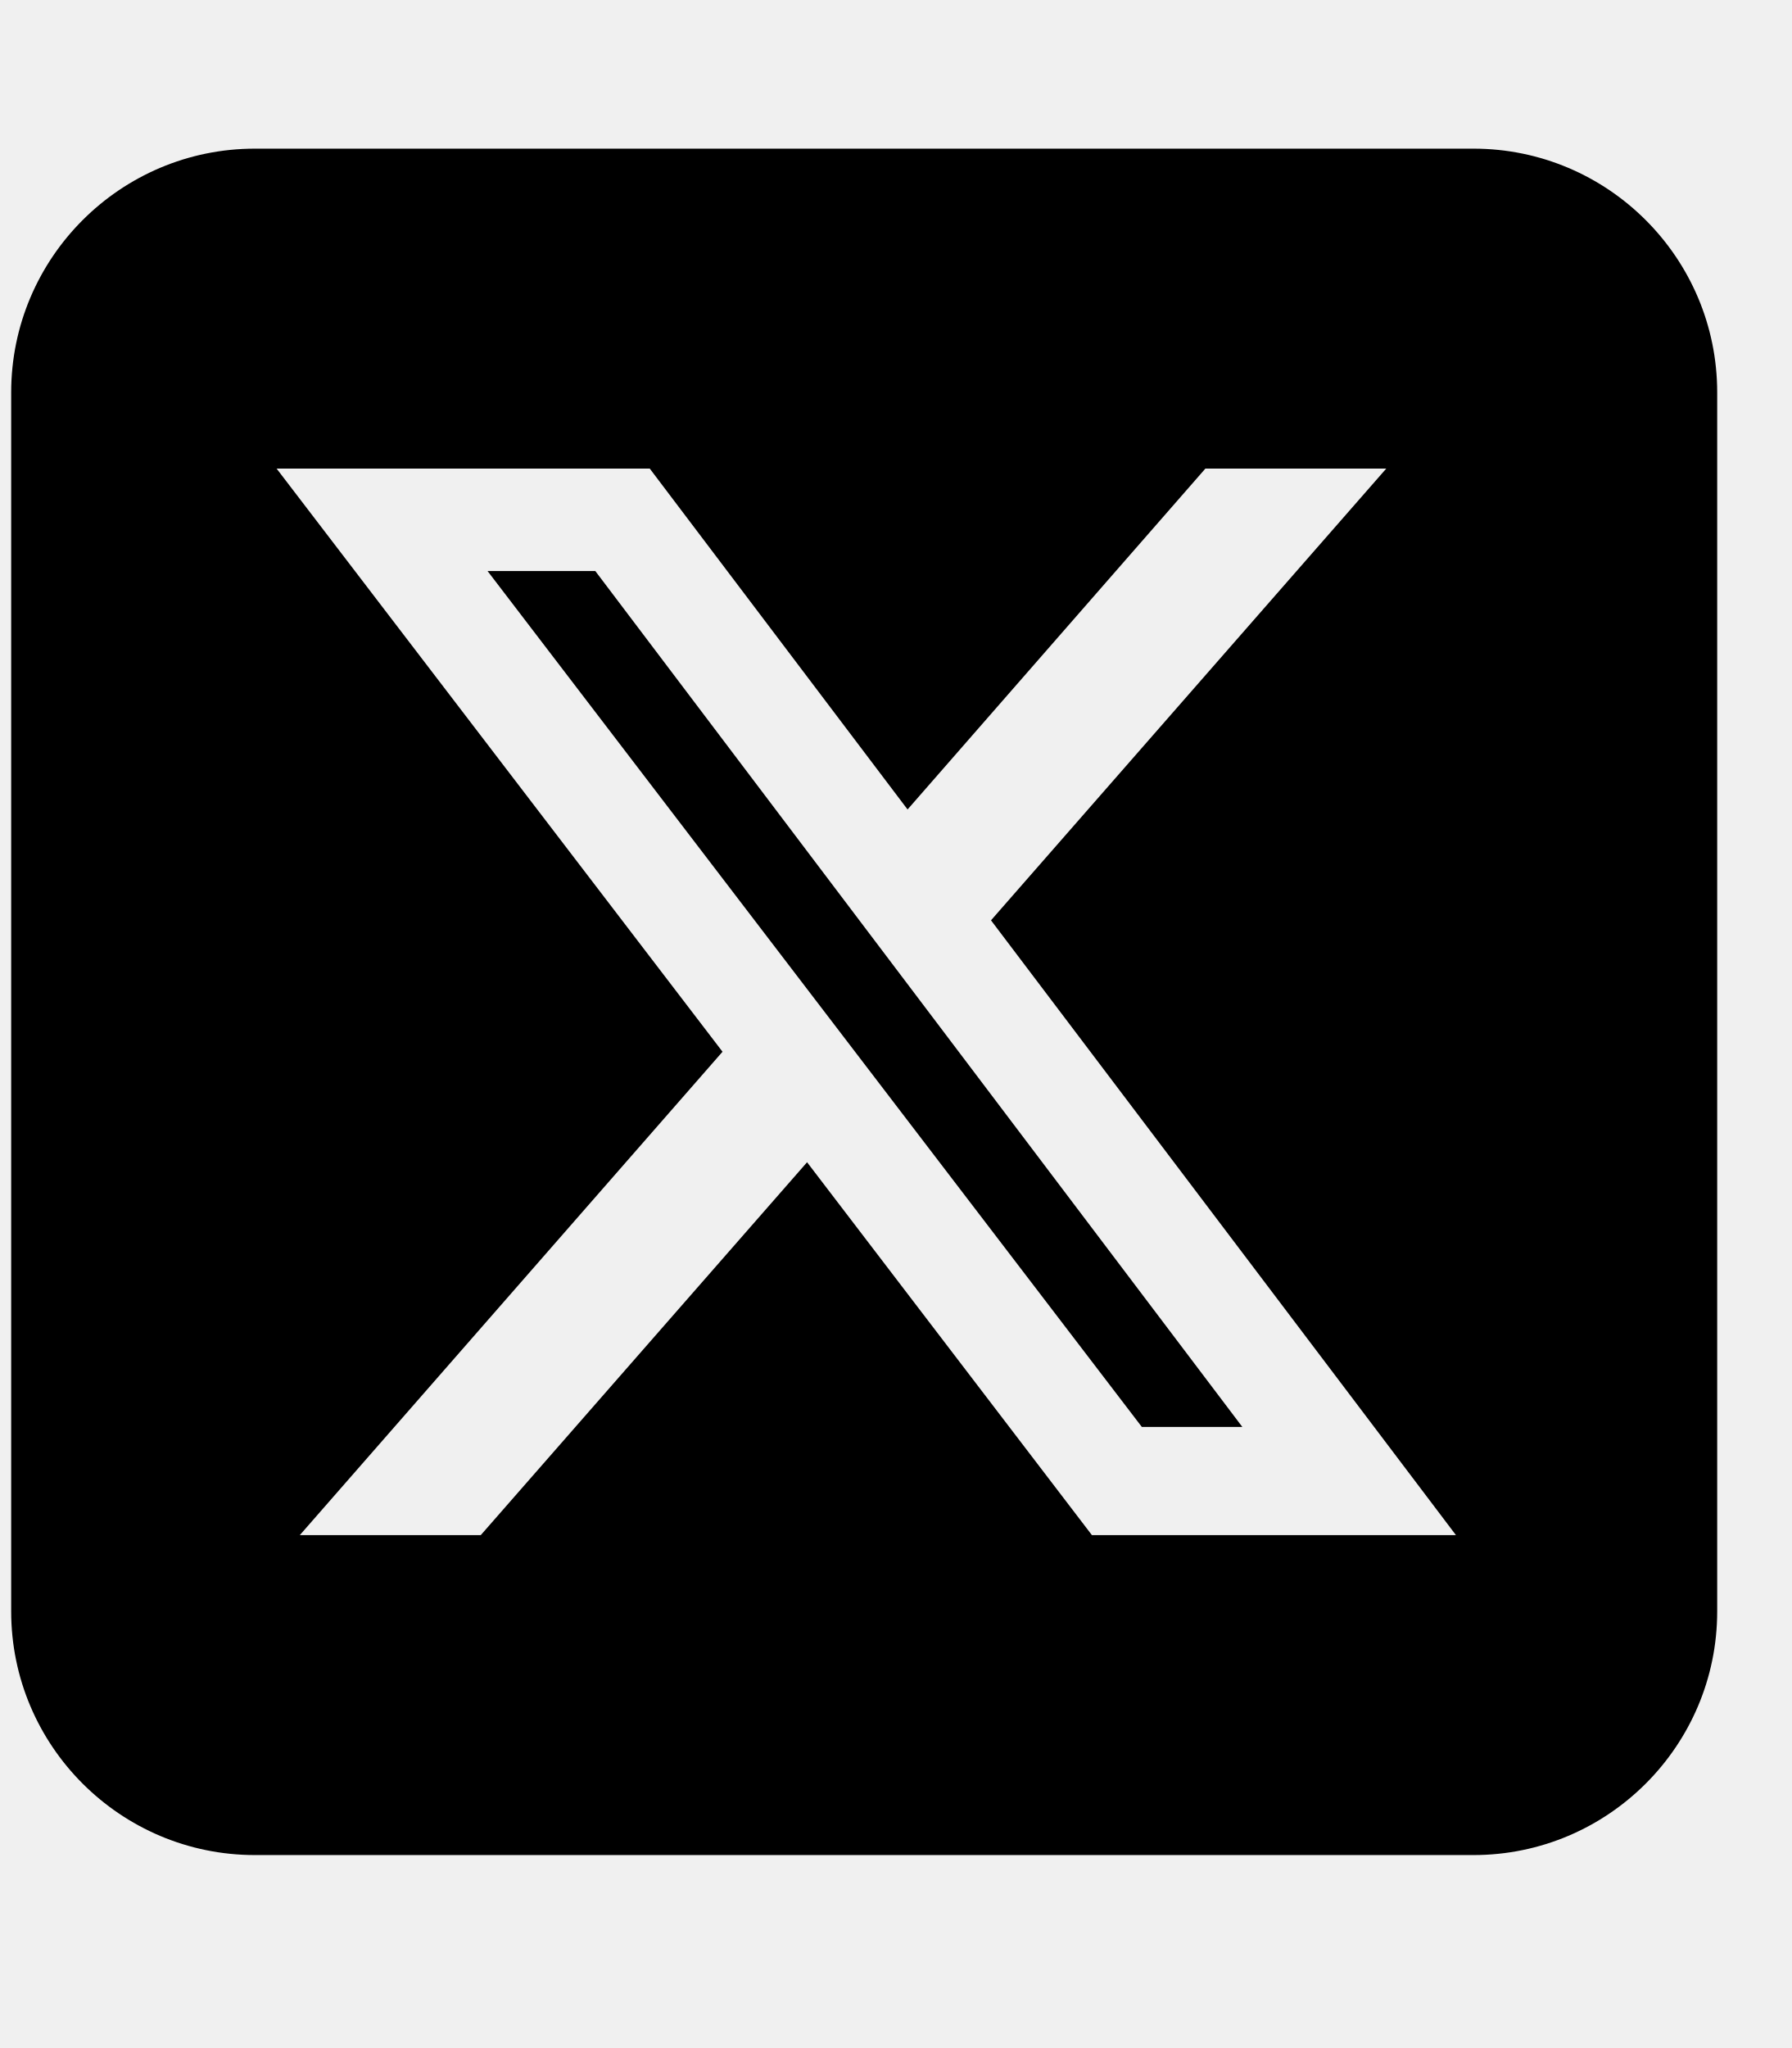
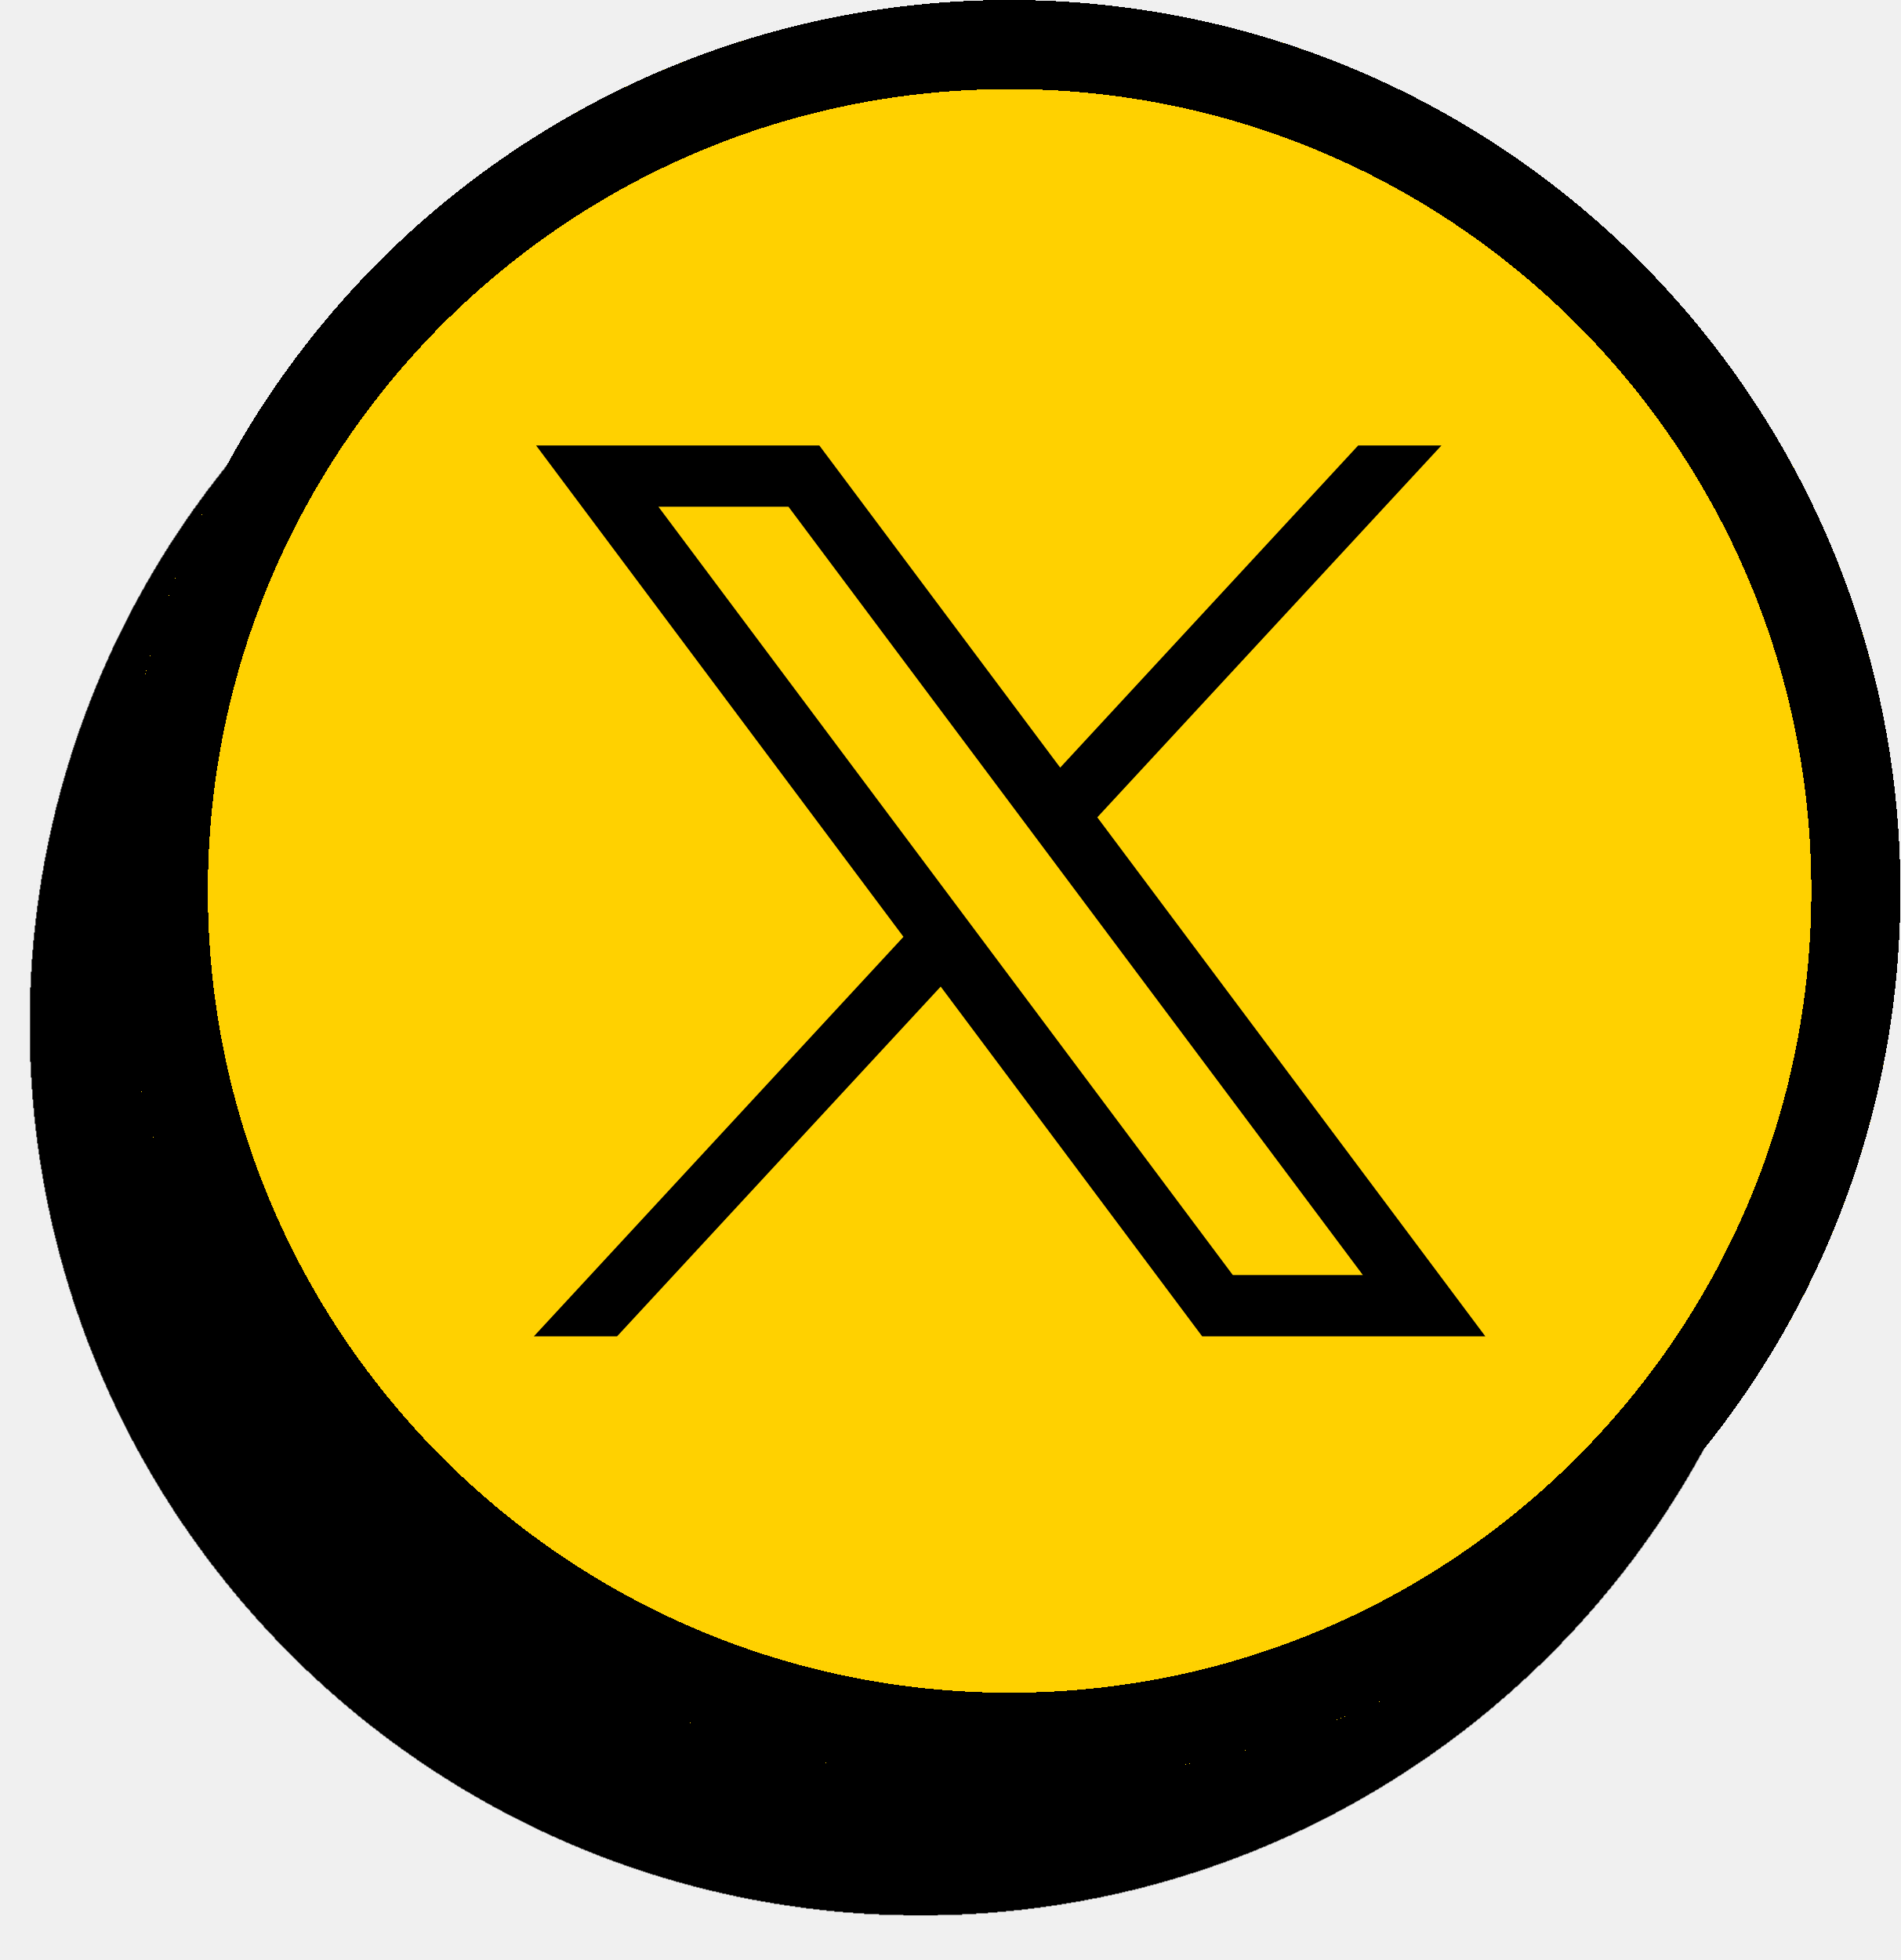
- <svg xmlns="http://www.w3.org/2000/svg" width="21" height="24" viewBox="0 0 21 24" fill="none">
-   <g clip-path="url(#clip0_3_779)">
-     <path d="M2.988 1.742C1.412 1.742 0.131 3.023 0.131 4.599V18.883C0.131 20.458 1.412 21.739 2.988 21.739H17.271C18.847 21.739 20.128 20.458 20.128 18.883V4.599C20.128 3.023 18.847 1.742 17.271 1.742H2.988ZM16.249 5.491L11.616 10.785L17.066 17.99H12.799L9.46 13.62L5.635 17.99H3.514L8.469 12.325L3.242 5.491H7.616L10.638 9.486L14.129 5.491H16.249ZM14.562 16.722L6.978 6.692H5.715L13.384 16.722H14.558H14.562Z" fill="black" />
+ <svg xmlns="http://www.w3.org/2000/svg" width="32" height="33" viewBox="0 0 32 33" fill="none">
+   <g filter="url(#filter0_d_1_46)">
+     <rect x="2" width="30" height="30" rx="15" fill="#FFD100" shape-rendering="crispEdges" />
+     <rect x="2.75" y="0.75" width="28.5" height="28.5" rx="14.25" stroke="black" stroke-width="1.5" shape-rendering="crispEdges" />
+     <path d="M9.027 7.5L15.213 15.773L8.989 22.5H10.39L15.84 16.611L20.243 22.5H25.011L18.477 13.761L24.272 7.5H22.87L17.852 12.924L13.796 7.5H9.028H9.027ZM11.087 8.532H13.277L22.949 21.468H20.759L11.087 8.532Z" fill="black" />
  </g>
  <defs>
-     <clipPath id="clip0_3_779">
-       <rect width="20" height="22.854" fill="white" transform="translate(0.129639 0.313477)" />
-     </clipPath>
+     <filter id="filter0_d_1_46" x="0.5" y="0" width="31.5" height="32.25" filterUnits="userSpaceOnUse" color-interpolation-filters="sRGB">
+       <feFlood flood-opacity="0" result="BackgroundImageFix" />
+       <feColorMatrix in="SourceAlpha" type="matrix" values="0 0 0 0 0 0 0 0 0 0 0 0 0 0 0 0 0 0 127 0" result="hardAlpha" />
+       <feOffset dx="-1.5" dy="2.25" />
+       <feComposite in2="hardAlpha" operator="out" />
+       <feColorMatrix type="matrix" values="0 0 0 0 0 0 0 0 0 0 0 0 0 0 0 0 0 0 1 0" />
+       <feBlend mode="normal" in2="BackgroundImageFix" result="effect1_dropShadow_1_46" />
+       <feBlend mode="normal" in="SourceGraphic" in2="effect1_dropShadow_1_46" result="shape" />
+     </filter>
  </defs>
</svg>
